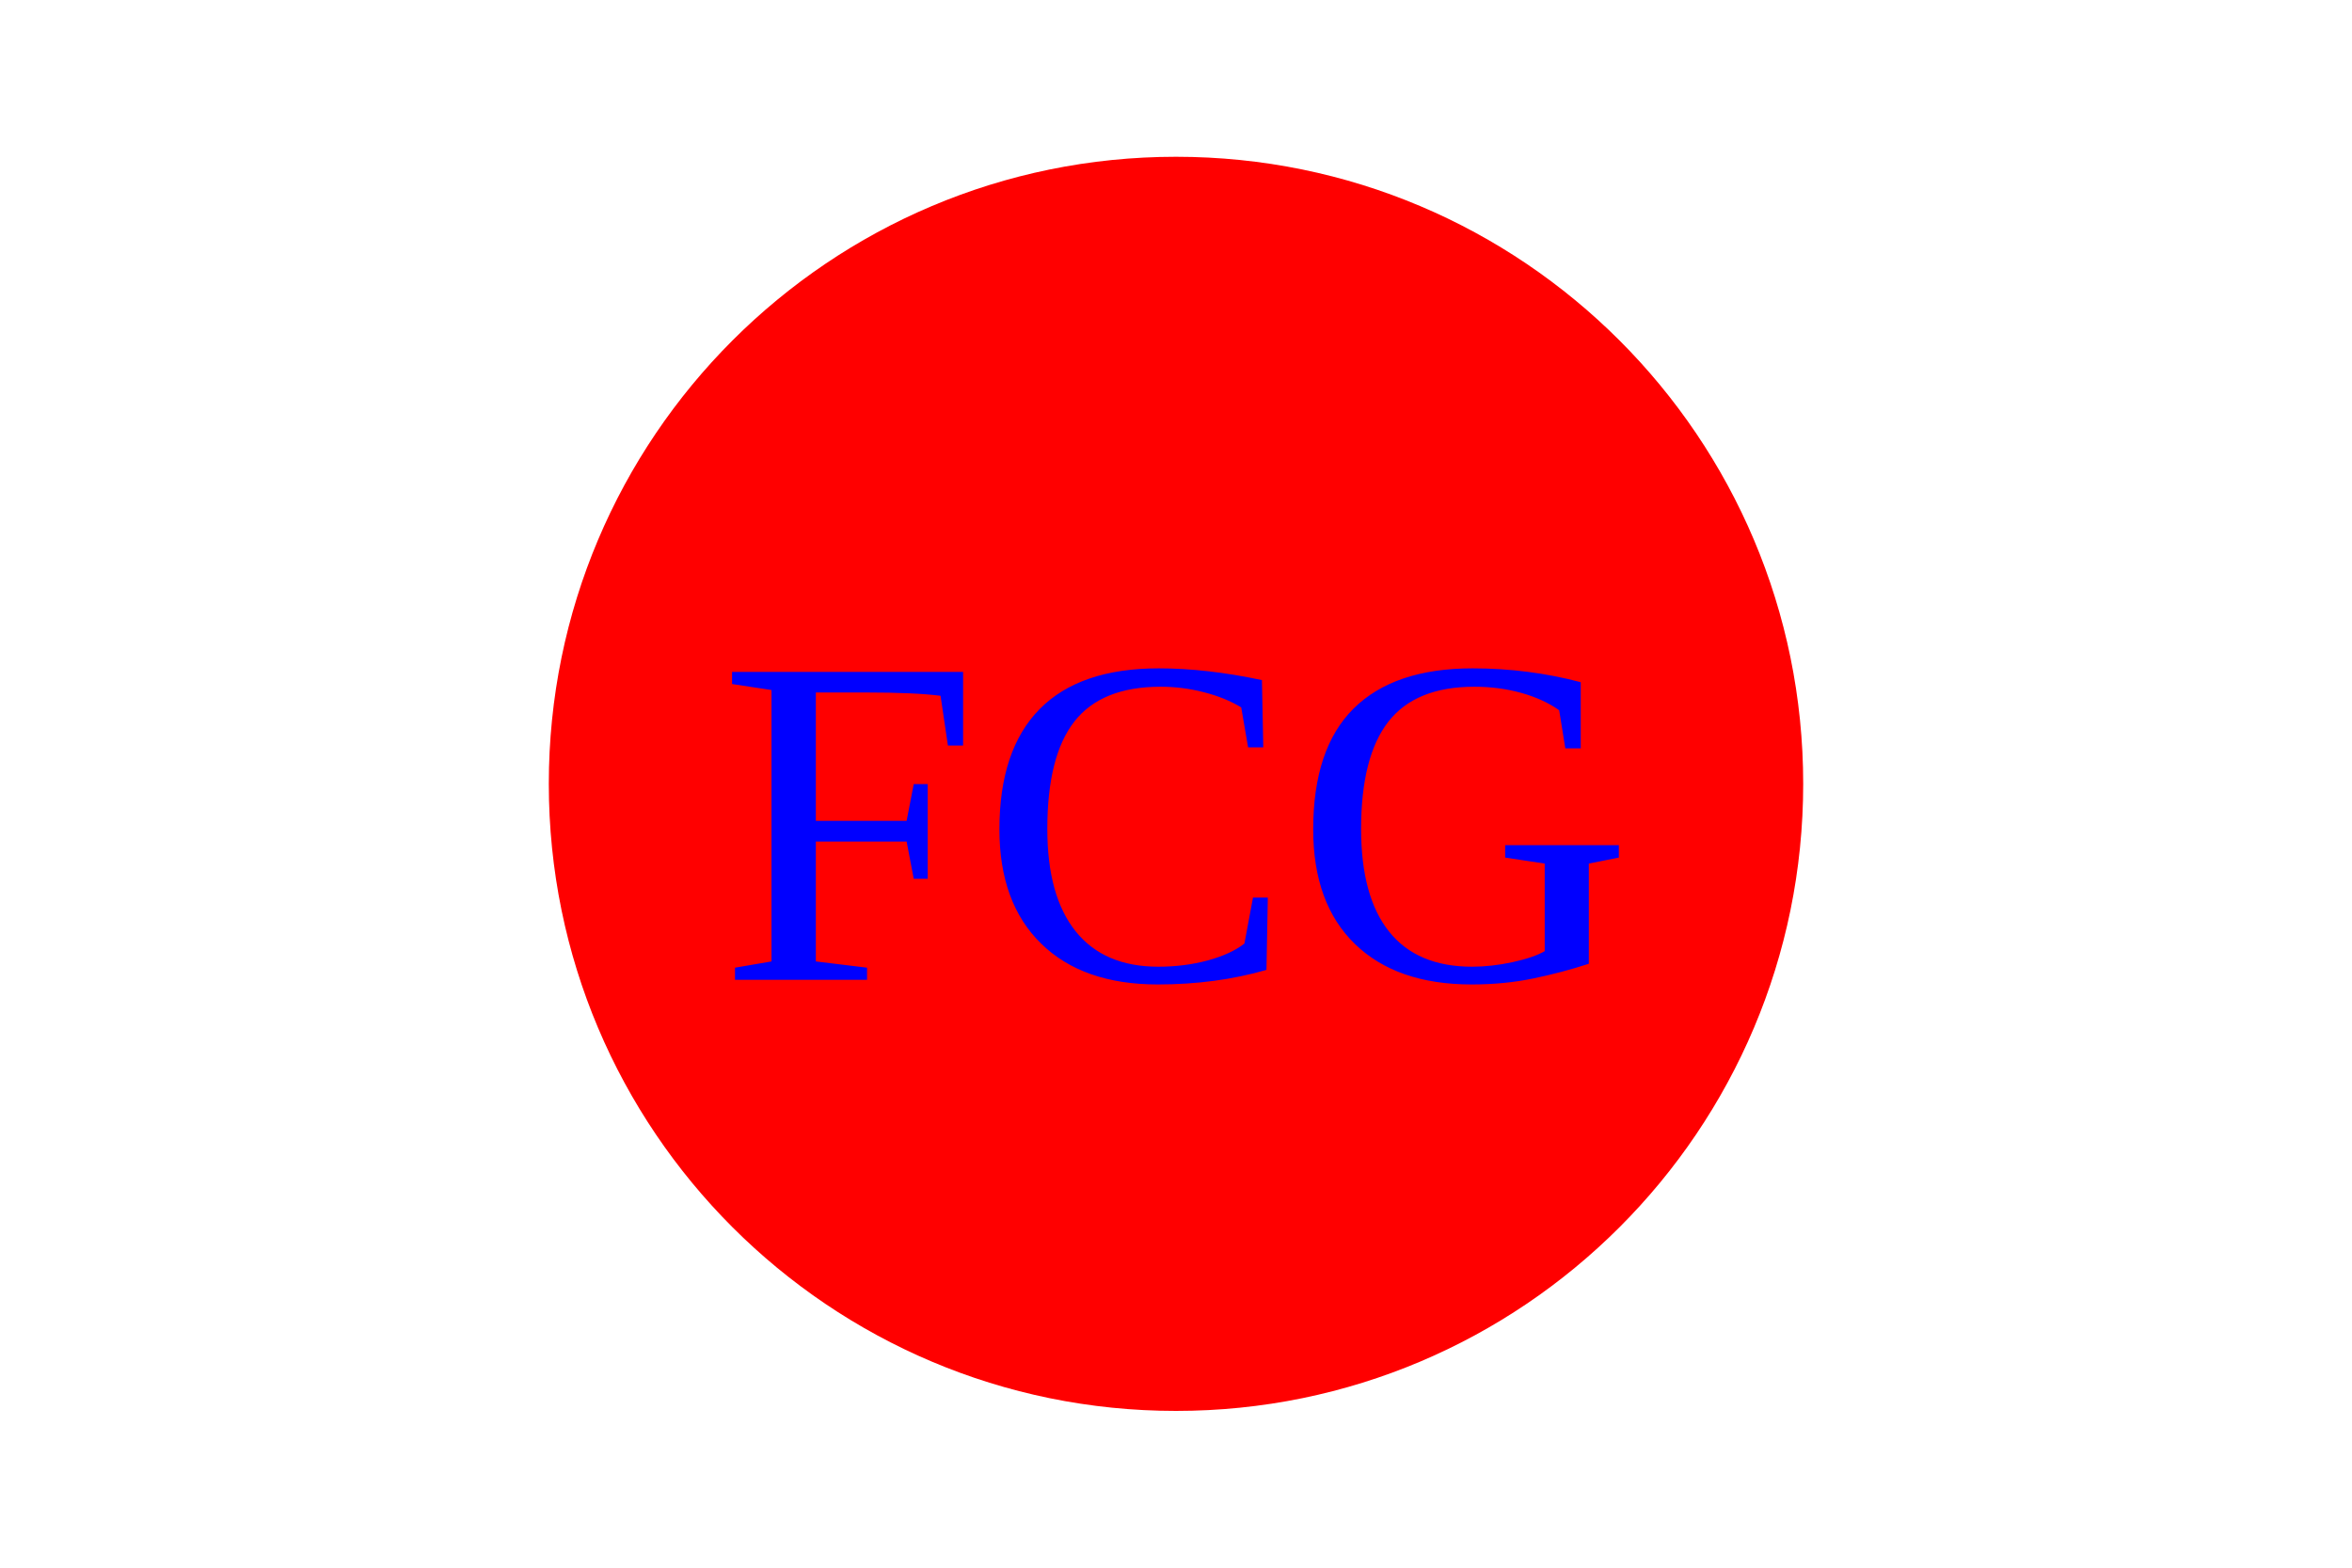
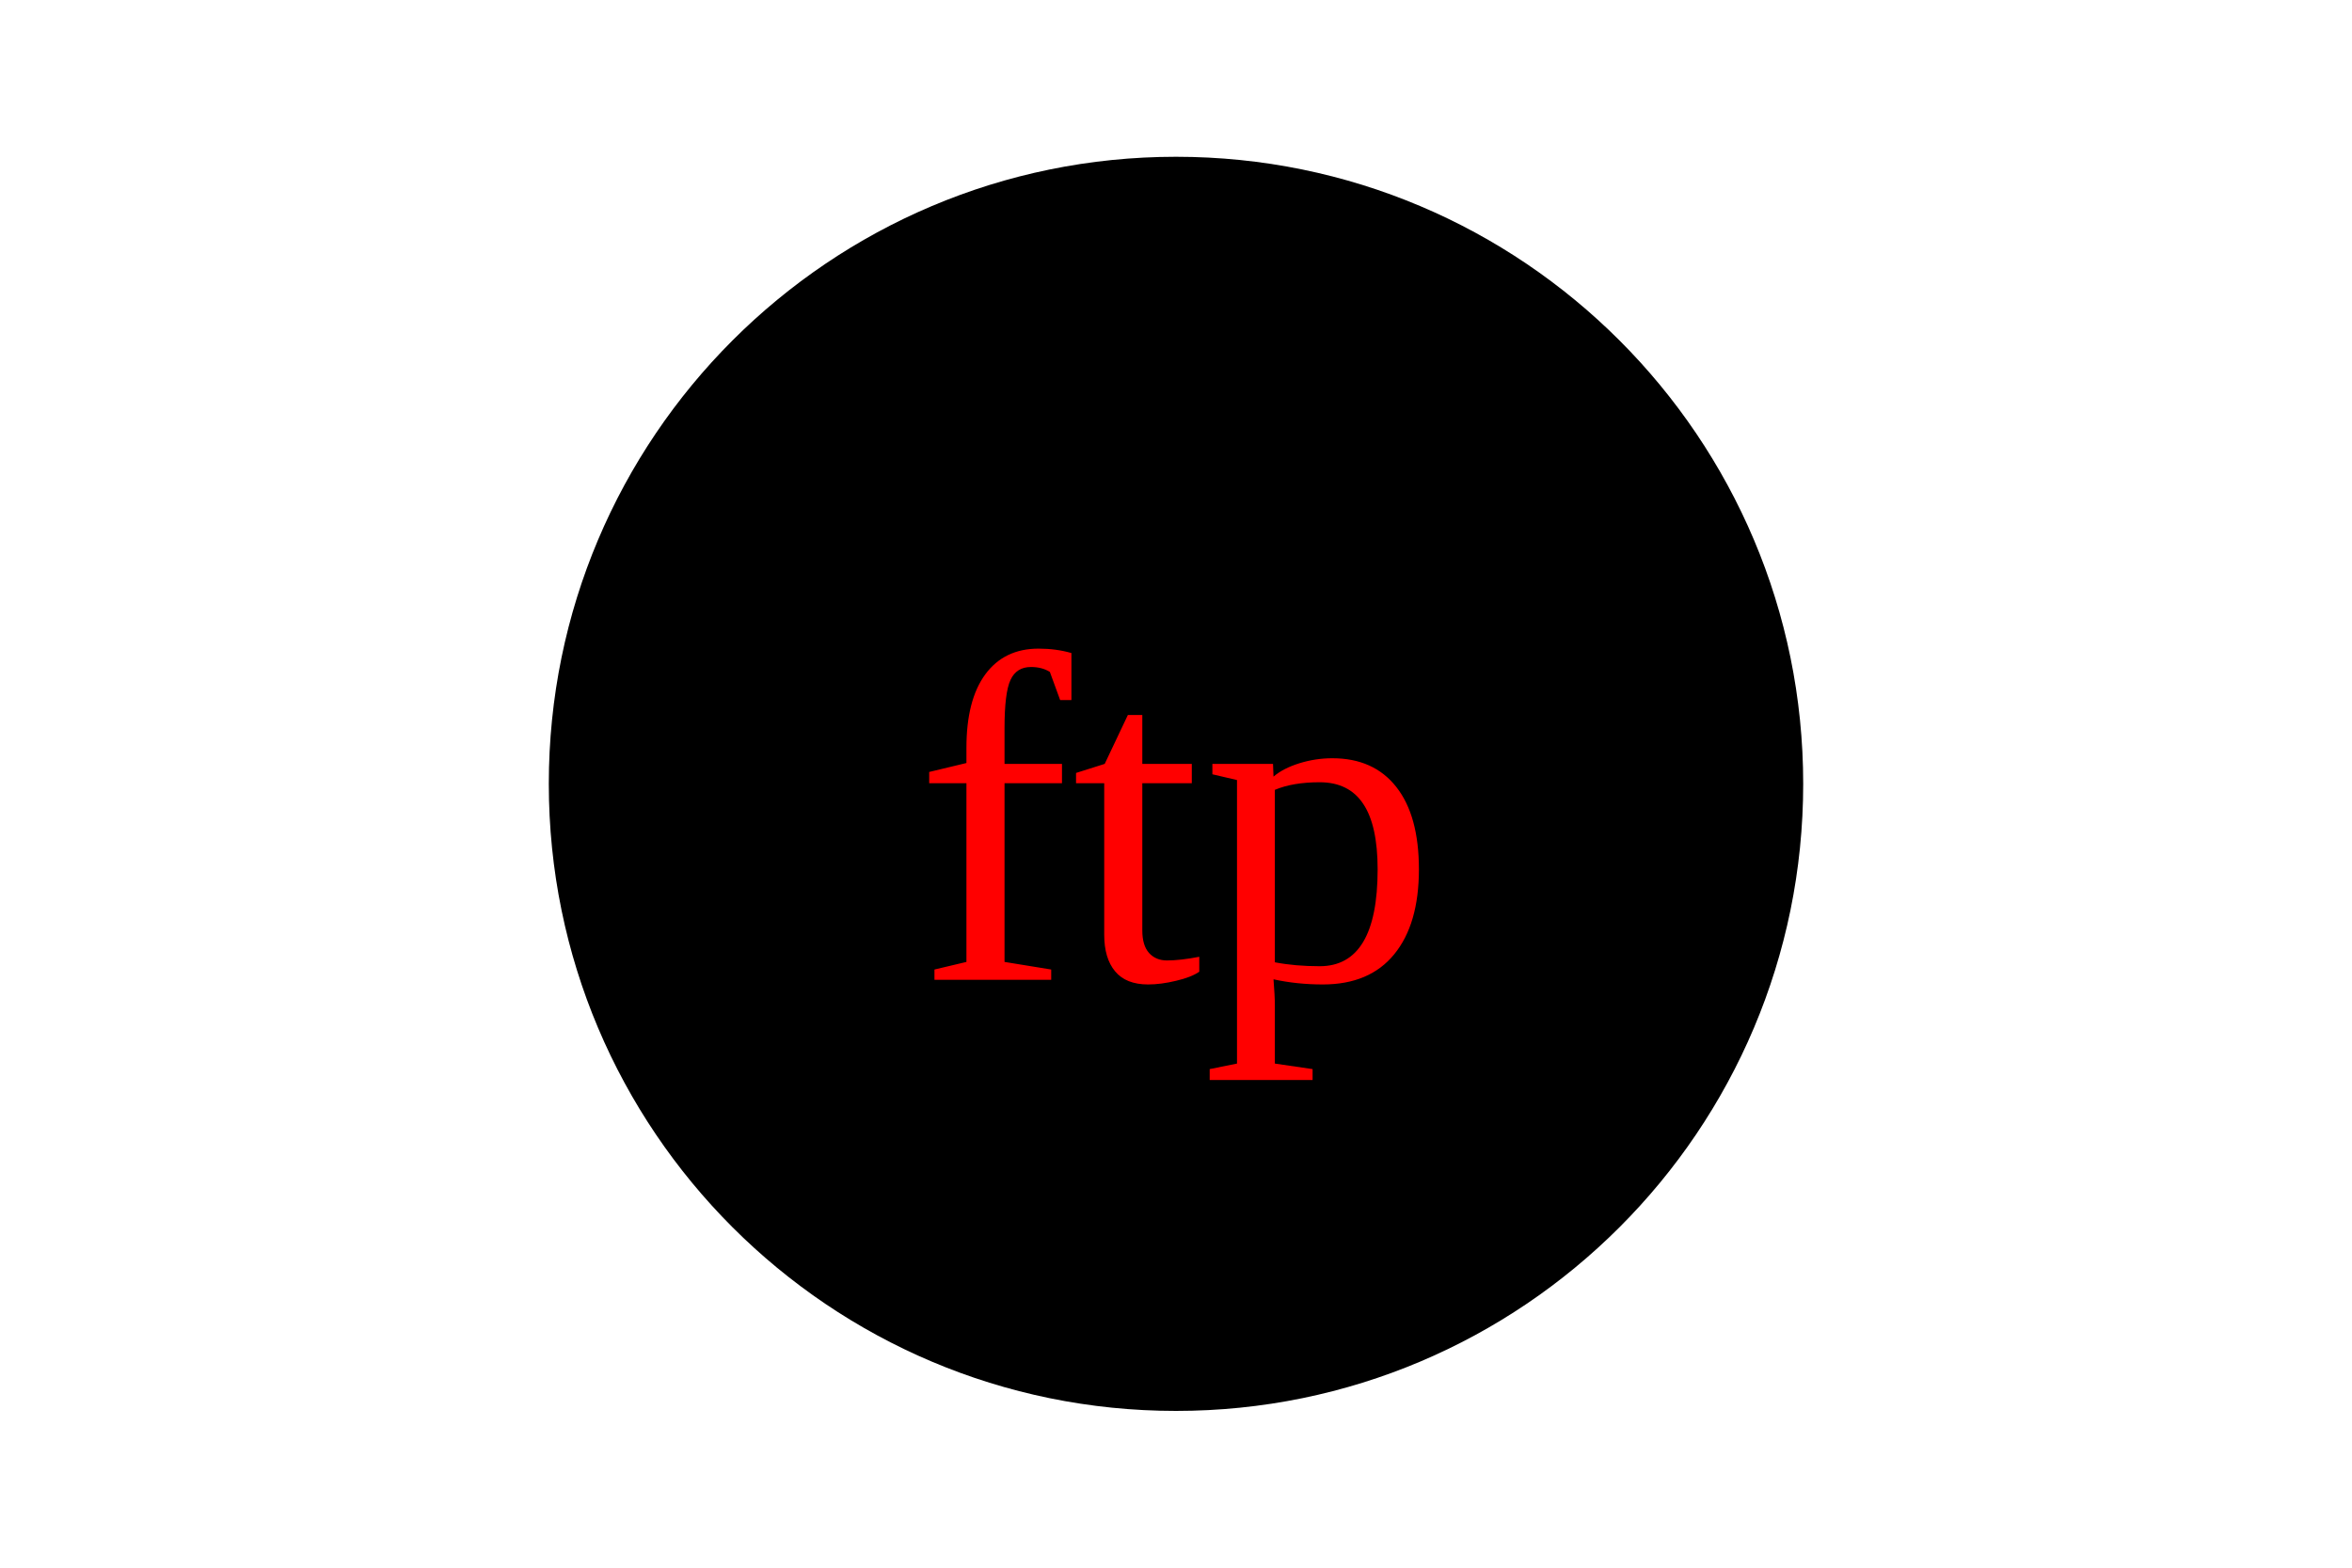
<svg xmlns="http://www.w3.org/2000/svg" width="300" height="200" version="1.1">
-   <circle cx="150" cy="100" r="80" fill="Red" />
-   <text x="150" y="125" font-size="60" text-anchor="middle" fill="Blue">FCG</text>
+   <circle cx="150" cy="100" r="80" fill="black" />
+   <text x="150" y="125" font-size="60" text-anchor="middle" fill="red">ftp</text>
</svg>
